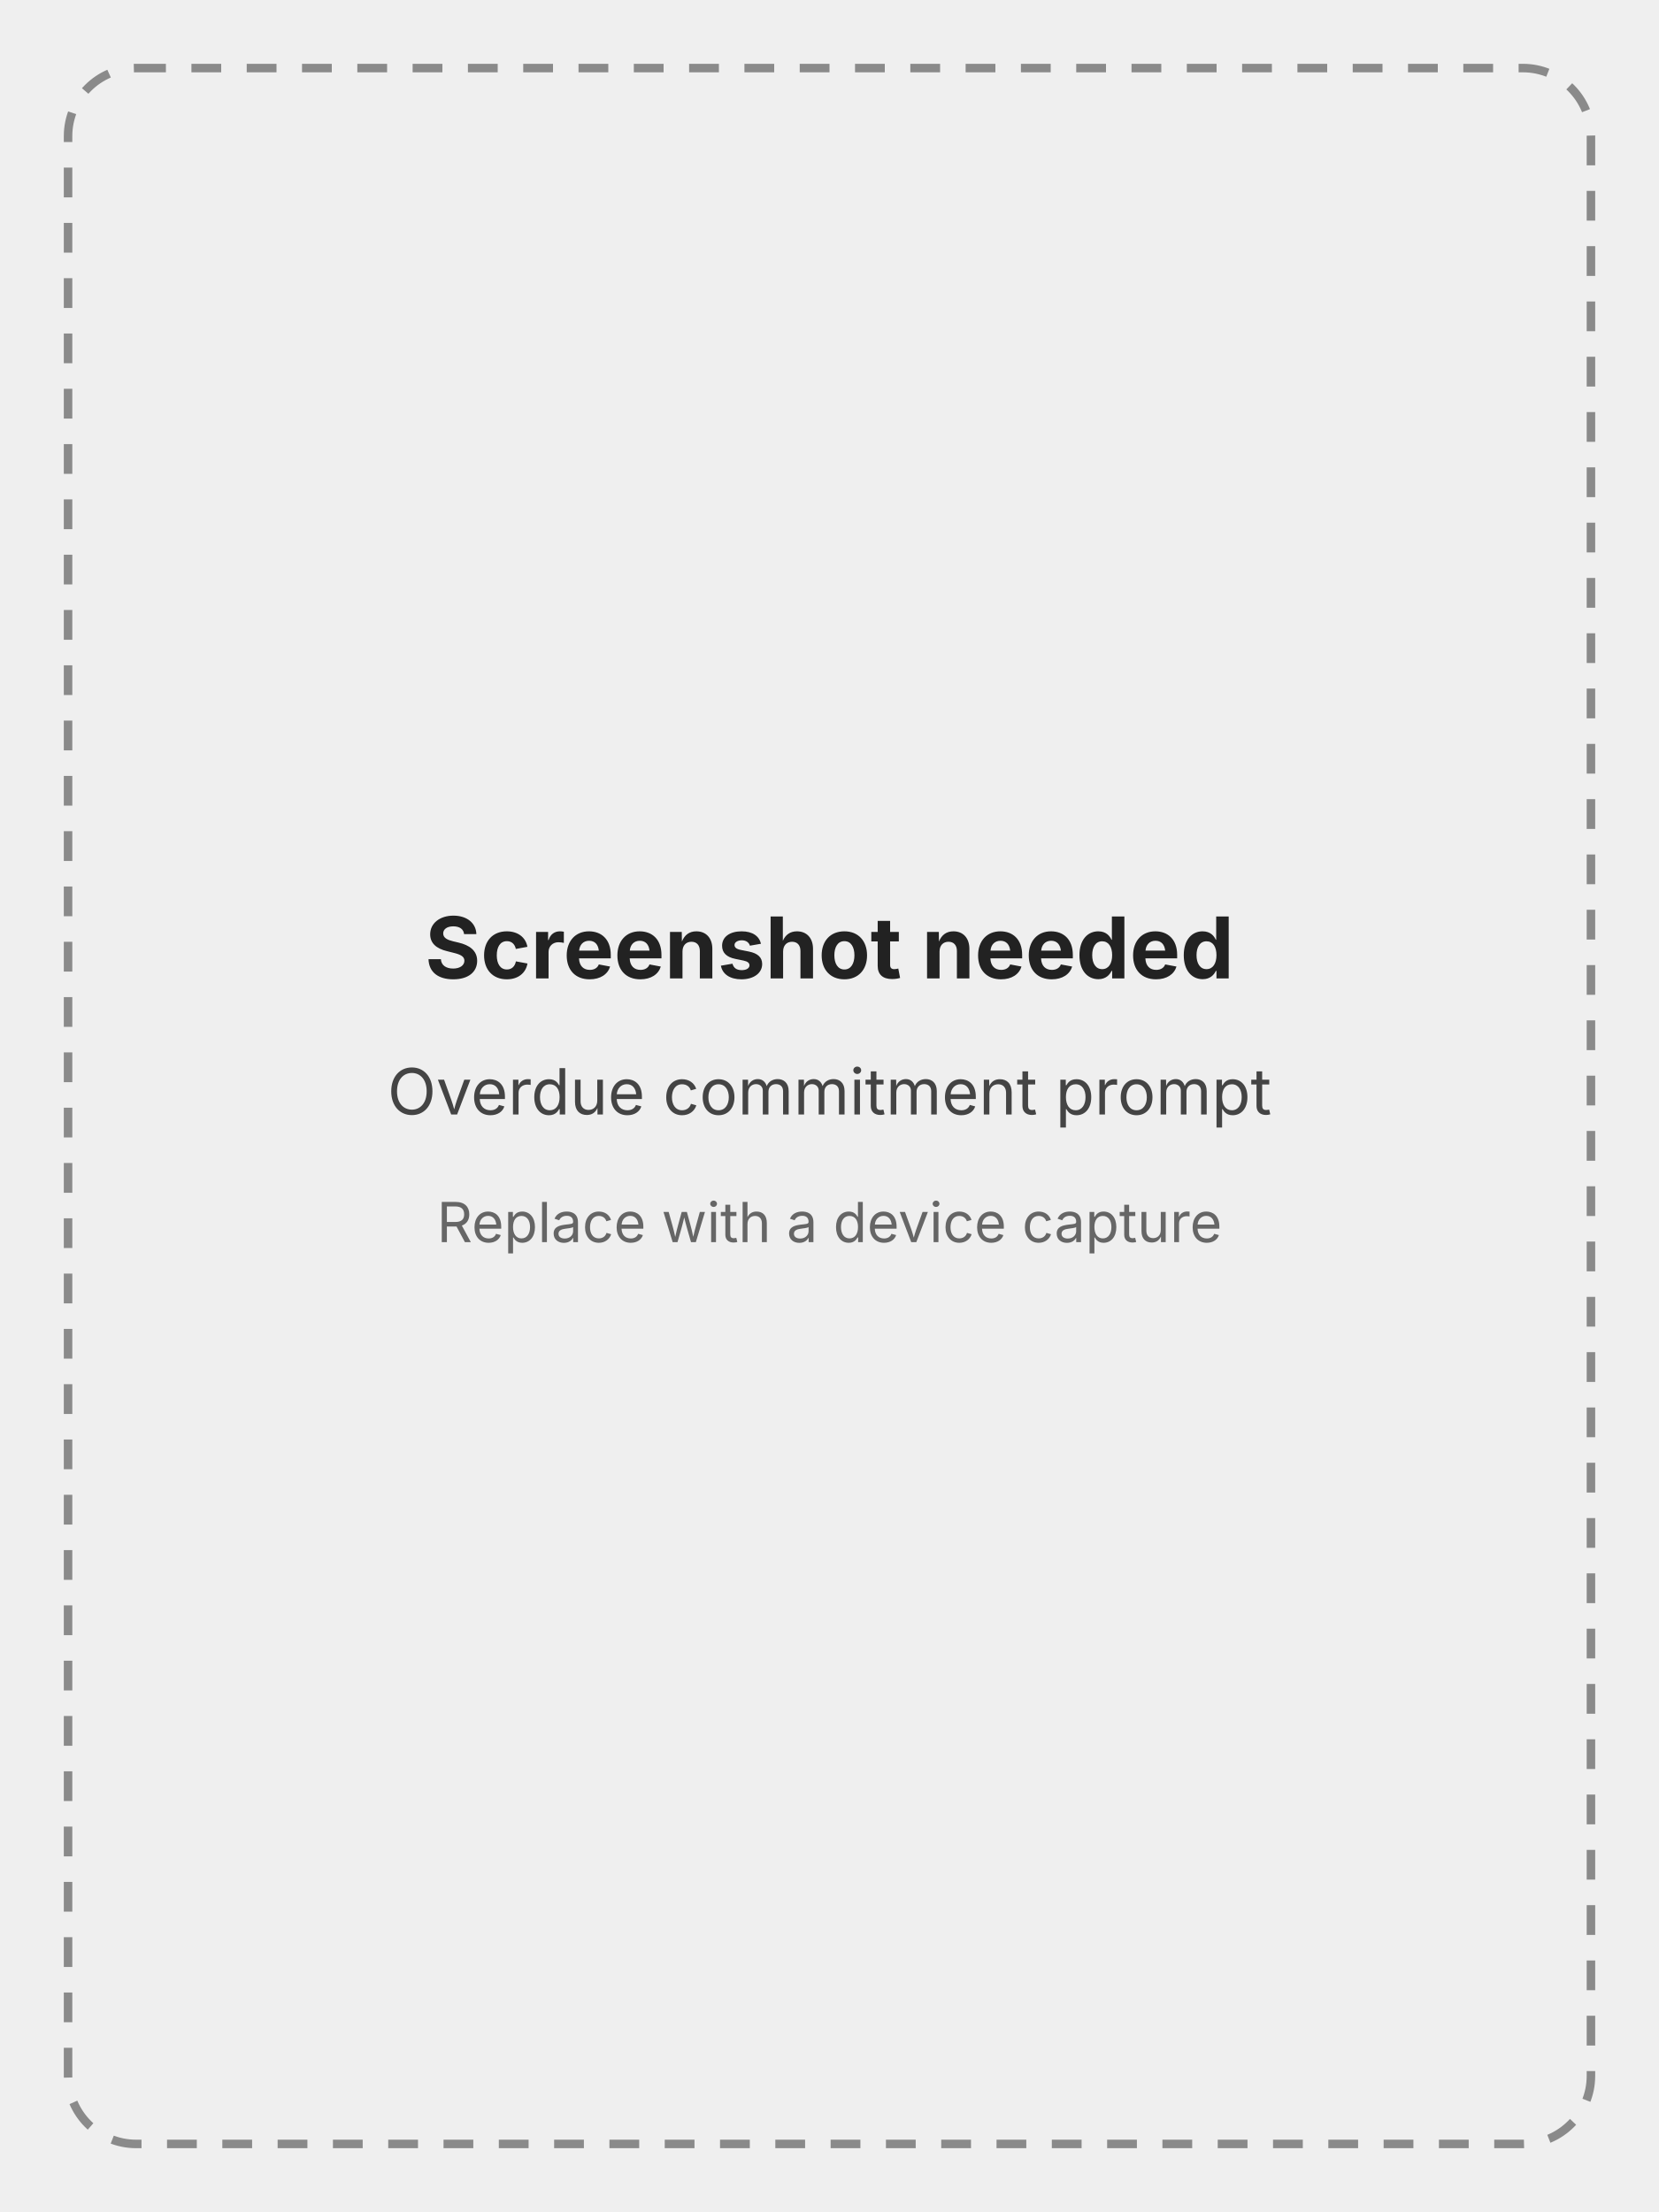
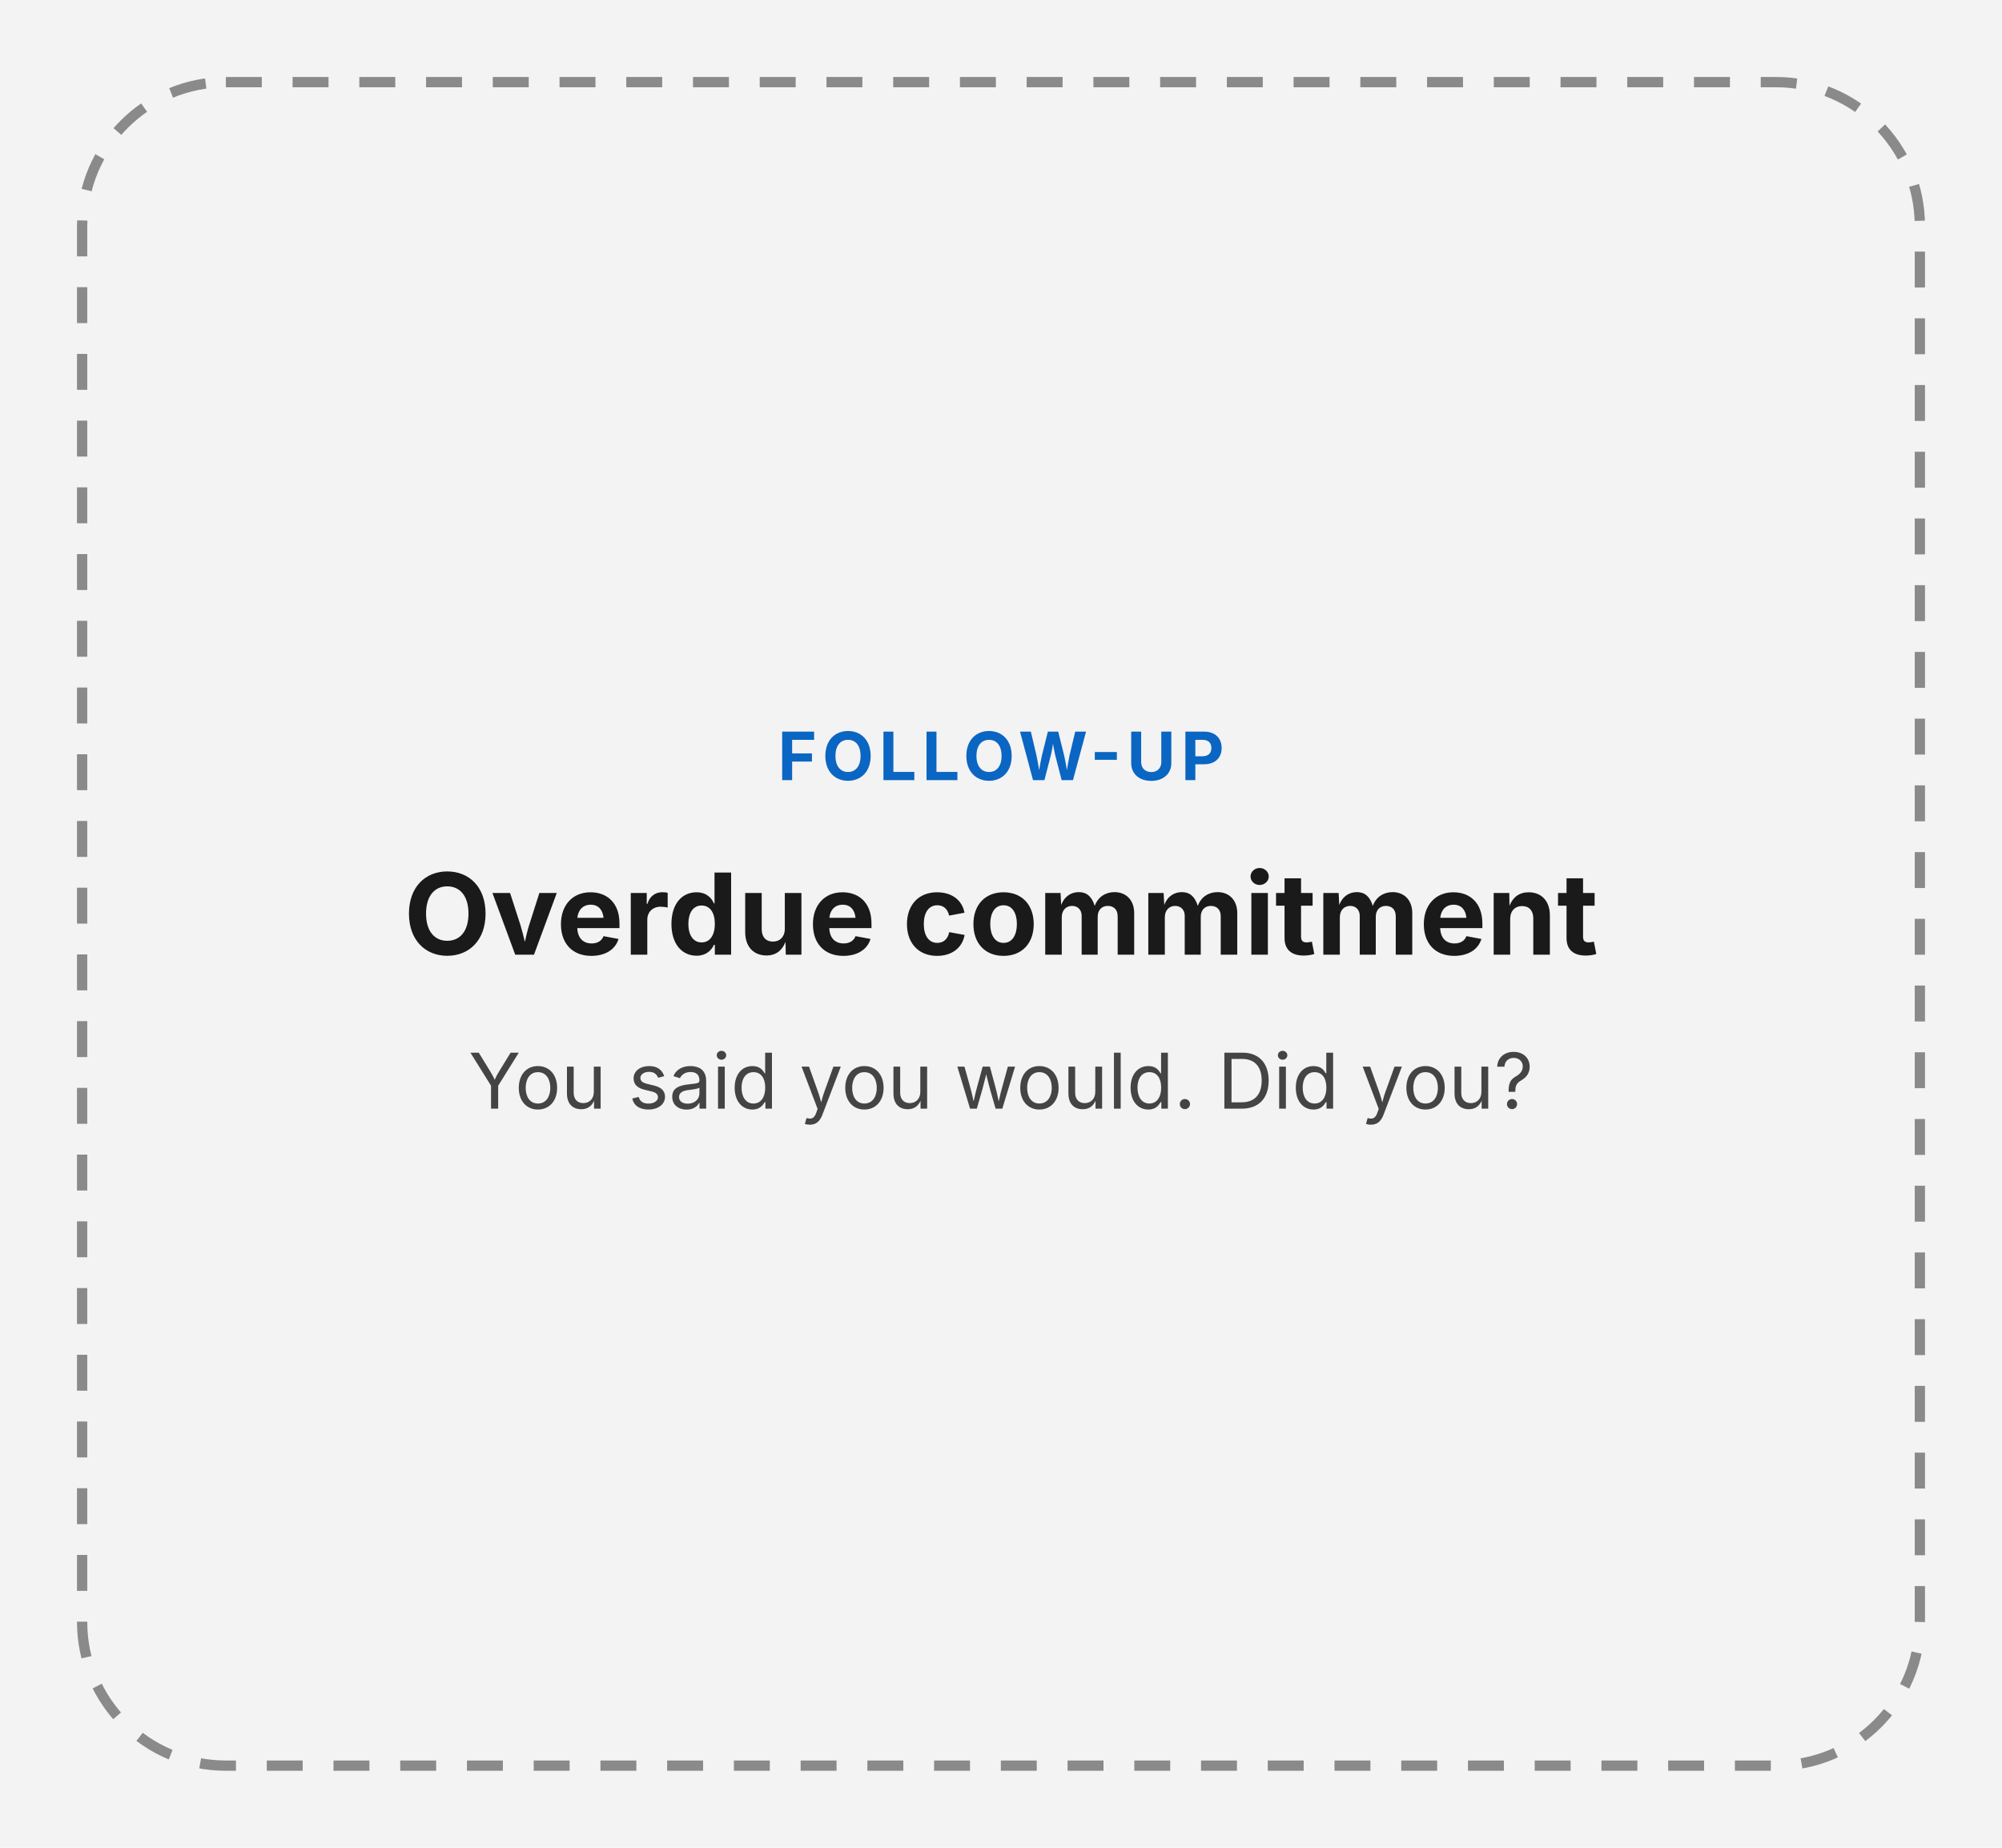
- <svg xmlns="http://www.w3.org/2000/svg" viewBox="0 0 390 520" width="390" height="520" role="img" aria-label="Placeholder for an overdue commitment screenshot">
-   <rect width="390" height="520" fill="#efefef" />
-   <rect x="16" y="16" width="358" height="488" rx="16" fill="none" stroke="#8a8a8a" stroke-width="2" stroke-dasharray="7 6" />
-   <text x="195" y="230" text-anchor="middle" font-family="-apple-system, BlinkMacSystemFont, Segoe UI, sans-serif" font-size="20" font-weight="700" fill="#222">Screenshot needed</text>
-   <text x="195" y="262" text-anchor="middle" font-family="-apple-system, BlinkMacSystemFont, Segoe UI, sans-serif" font-size="15" fill="#444">Overdue commitment prompt</text>
-   <text x="195" y="292" text-anchor="middle" font-family="-apple-system, BlinkMacSystemFont, Segoe UI, sans-serif" font-size="13" fill="#666">Replace with a device capture</text>
+ <svg xmlns="http://www.w3.org/2000/svg" viewBox="0 0 390 360" width="390" height="360" role="img" aria-label="Placeholder labeled Overdue commitment">
+   <style>
+     .bg { fill: #f3f3f3; }
+     .frame { fill: none; stroke: #8a8a8a; stroke-width: 2; stroke-dasharray: 7 6; }
+     .kicker { fill: #0a66c2; font-size: 13px; font-weight: 700; letter-spacing: 0.08em; }
+     .title { fill: #1a1a1a; font-size: 22px; font-weight: 700; }
+     .sub { fill: #444; font-size: 15px; }
+     @media (prefers-color-scheme: dark) {
+       .bg { fill: #1c1c1c; }
+       .frame { stroke: #666; }
+       .kicker { fill: #6ab0ff; }
+       .title { fill: #f2f2f2; }
+       .sub { fill: #bbb; }
+     }
+   </style>
+   <rect class="bg" width="390" height="360" />
+   <rect class="frame" x="16" y="16" width="358" height="328" rx="28" />
+   <text class="kicker" x="195" y="152" text-anchor="middle" font-family="-apple-system, BlinkMacSystemFont, Segoe UI, sans-serif">FOLLOW-UP</text>
+   <text class="title" x="195" y="186" text-anchor="middle" font-family="-apple-system, BlinkMacSystemFont, Segoe UI, sans-serif">Overdue commitment</text>
+   <text class="sub" x="195" y="216" text-anchor="middle" font-family="-apple-system, BlinkMacSystemFont, Segoe UI, sans-serif">You said you would. Did you?</text>
</svg>
